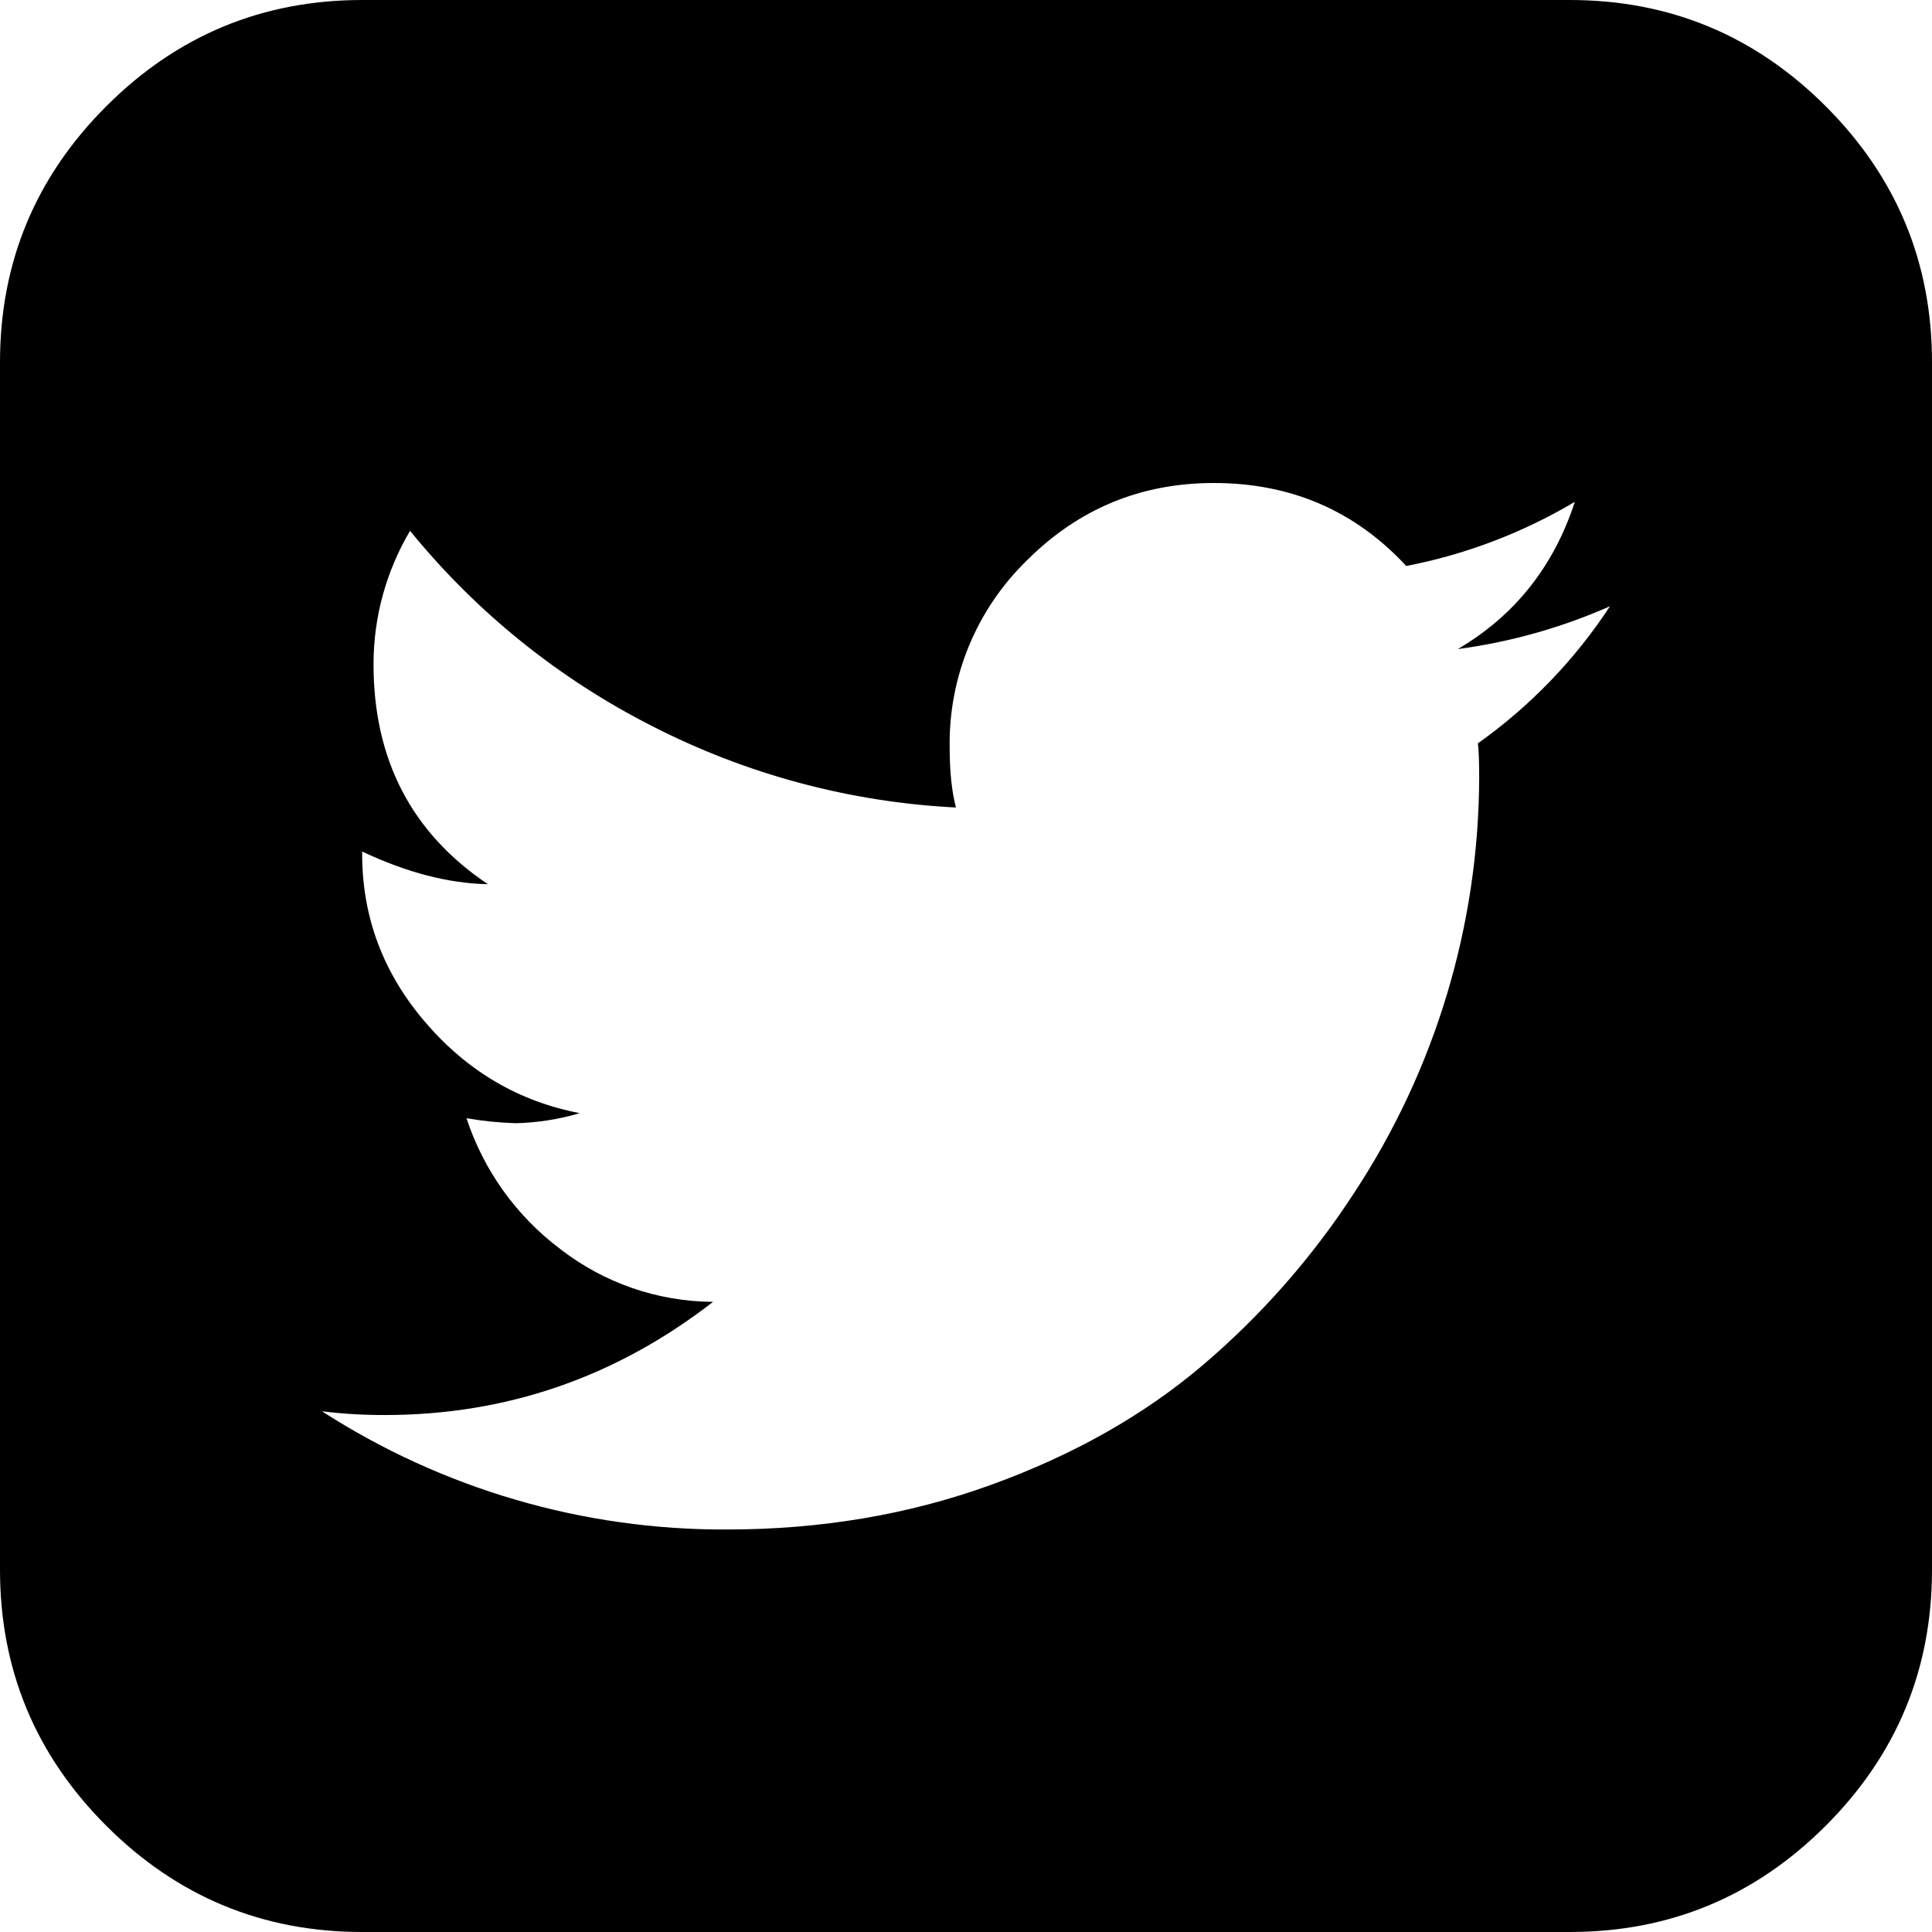
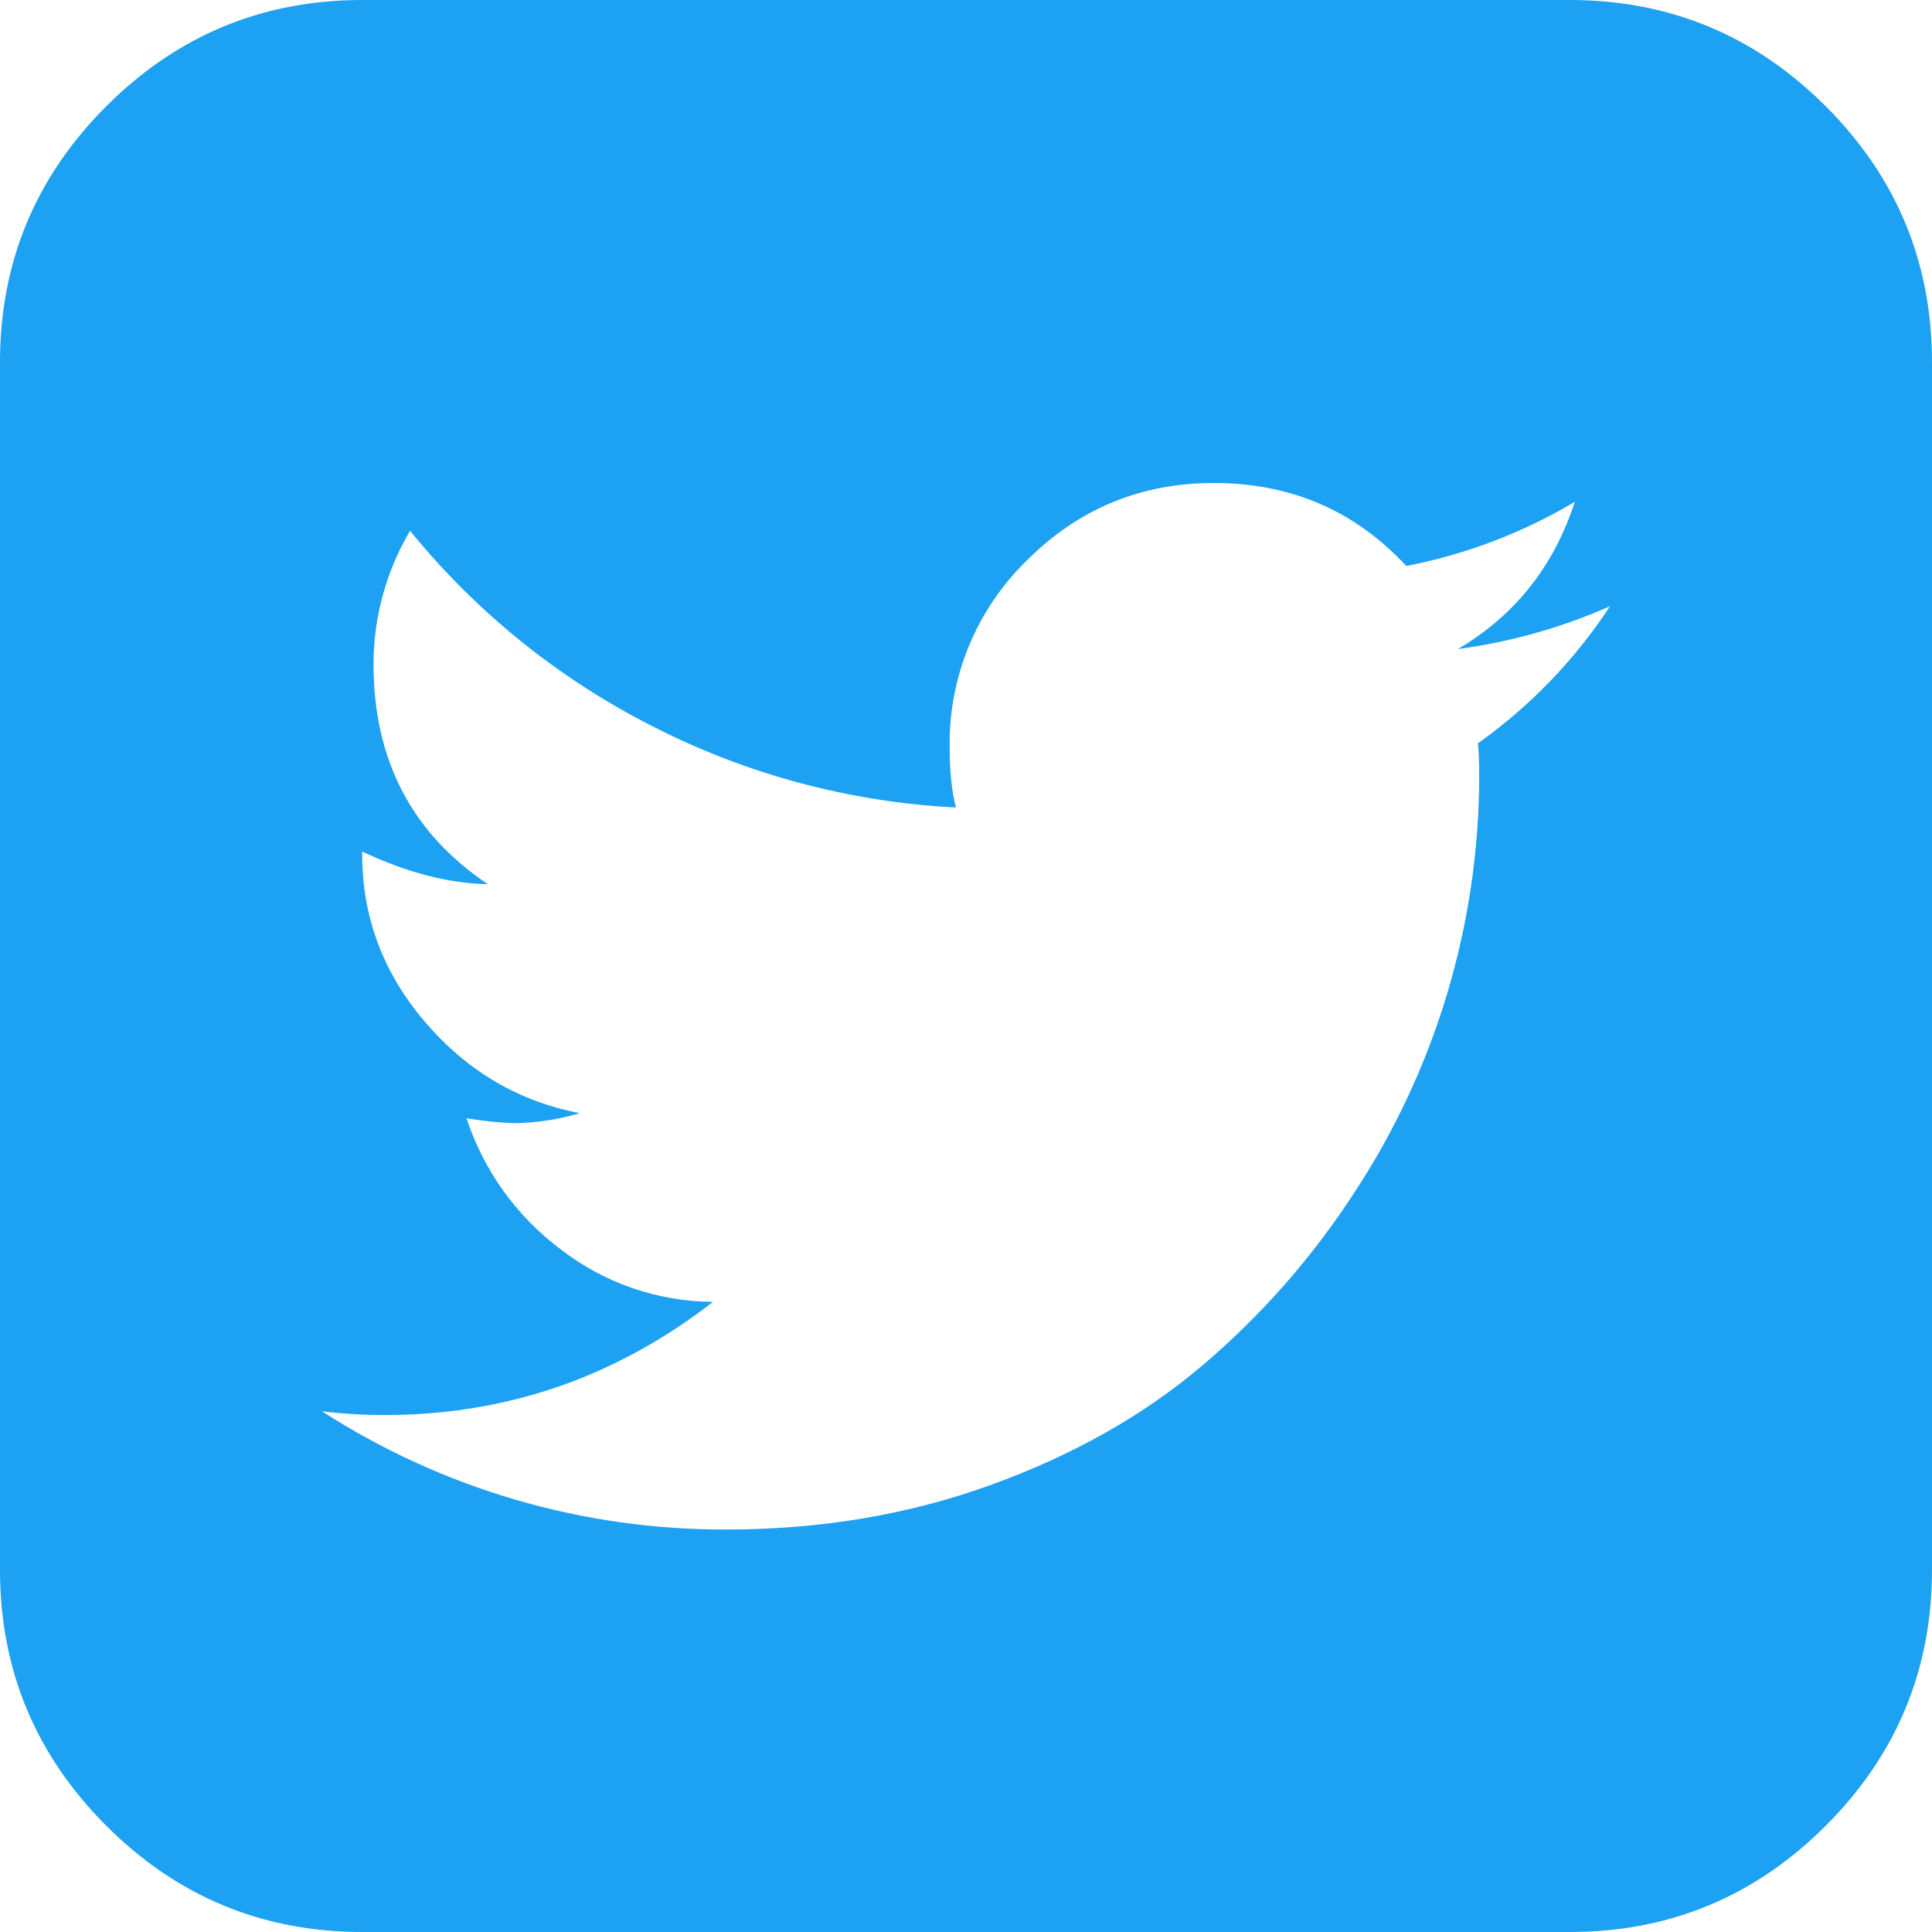
<svg xmlns="http://www.w3.org/2000/svg" viewBox="0 0 24 24">
-   <path d="M20 7.531a6.951 6.951 0 0 1-1.89.532c.708-.417 1.192-1.027 1.453-1.829a6.525 6.525 0 0 1-2.094.797C16.833 6.344 16.036 6 15.079 6c-.907 0-1.68.32-2.321.96a3.168 3.168 0 0 0-.961 2.321c0 .302.026.552.078.75a9.29 9.29 0 0 1-3.781-1.015 9.301 9.301 0 0 1-3-2.422A3.25 3.25 0 0 0 4.64 8.25c0 1.188.474 2.099 1.421 2.734-.49-.01-1.01-.145-1.562-.406v.031c0 .782.26 1.477.781 2.086.521.61 1.162.987 1.922 1.133a3.048 3.048 0 0 1-.797.125 4.36 4.36 0 0 1-.61-.062 3.336 3.336 0 0 0 1.165 1.625 3.12 3.12 0 0 0 1.898.656c-1.208.937-2.567 1.406-4.078 1.406-.27 0-.531-.015-.781-.047A9.205 9.205 0 0 0 9.031 19c1.167 0 2.26-.185 3.281-.555 1.021-.37 1.896-.864 2.626-1.484a9.855 9.855 0 0 0 1.882-2.14 9.433 9.433 0 0 0 1.555-5.165c0-.187-.005-.328-.016-.422A6.377 6.377 0 0 0 20 7.531zM24 4.5v15c0 1.24-.44 2.3-1.32 3.18-.88.88-1.94 1.32-3.18 1.32h-15c-1.24 0-2.3-.44-3.18-1.32C.44 21.8 0 20.74 0 19.5v-15c0-1.24.44-2.3 1.32-3.18C2.2.44 3.26 0 4.5 0h15c1.24 0 2.3.44 3.18 1.32C23.56 2.2 24 3.26 24 4.5z" fill-rule="evenodd" />
+   <path d="M20 7.531a6.951 6.951 0 0 1-1.89.532c.708-.417 1.192-1.027 1.453-1.829a6.525 6.525 0 0 1-2.094.797C16.833 6.344 16.036 6 15.079 6c-.907 0-1.68.32-2.321.96a3.168 3.168 0 0 0-.961 2.321c0 .302.026.552.078.75a9.29 9.29 0 0 1-3.781-1.015 9.301 9.301 0 0 1-3-2.422A3.25 3.25 0 0 0 4.64 8.25c0 1.188.474 2.099 1.421 2.734-.49-.01-1.01-.145-1.562-.406v.031c0 .782.26 1.477.781 2.086.521.61 1.162.987 1.922 1.133a3.048 3.048 0 0 1-.797.125 4.36 4.36 0 0 1-.61-.062 3.336 3.336 0 0 0 1.165 1.625 3.12 3.12 0 0 0 1.898.656c-1.208.937-2.567 1.406-4.078 1.406-.27 0-.531-.015-.781-.047A9.205 9.205 0 0 0 9.031 19c1.167 0 2.26-.185 3.281-.555 1.021-.37 1.896-.864 2.626-1.484a9.855 9.855 0 0 0 1.882-2.14 9.433 9.433 0 0 0 1.555-5.165c0-.187-.005-.328-.016-.422A6.377 6.377 0 0 0 20 7.531zM24 4.5v15c0 1.24-.44 2.3-1.32 3.18-.88.88-1.94 1.32-3.18 1.32h-15c-1.24 0-2.3-.44-3.18-1.32C.44 21.8 0 20.74 0 19.5v-15c0-1.24.44-2.3 1.32-3.18C2.2.44 3.26 0 4.5 0h15c1.24 0 2.3.44 3.18 1.32C23.56 2.2 24 3.26 24 4.5z" fill="#1DA1F2" fill-rule="evenodd" />
</svg>
